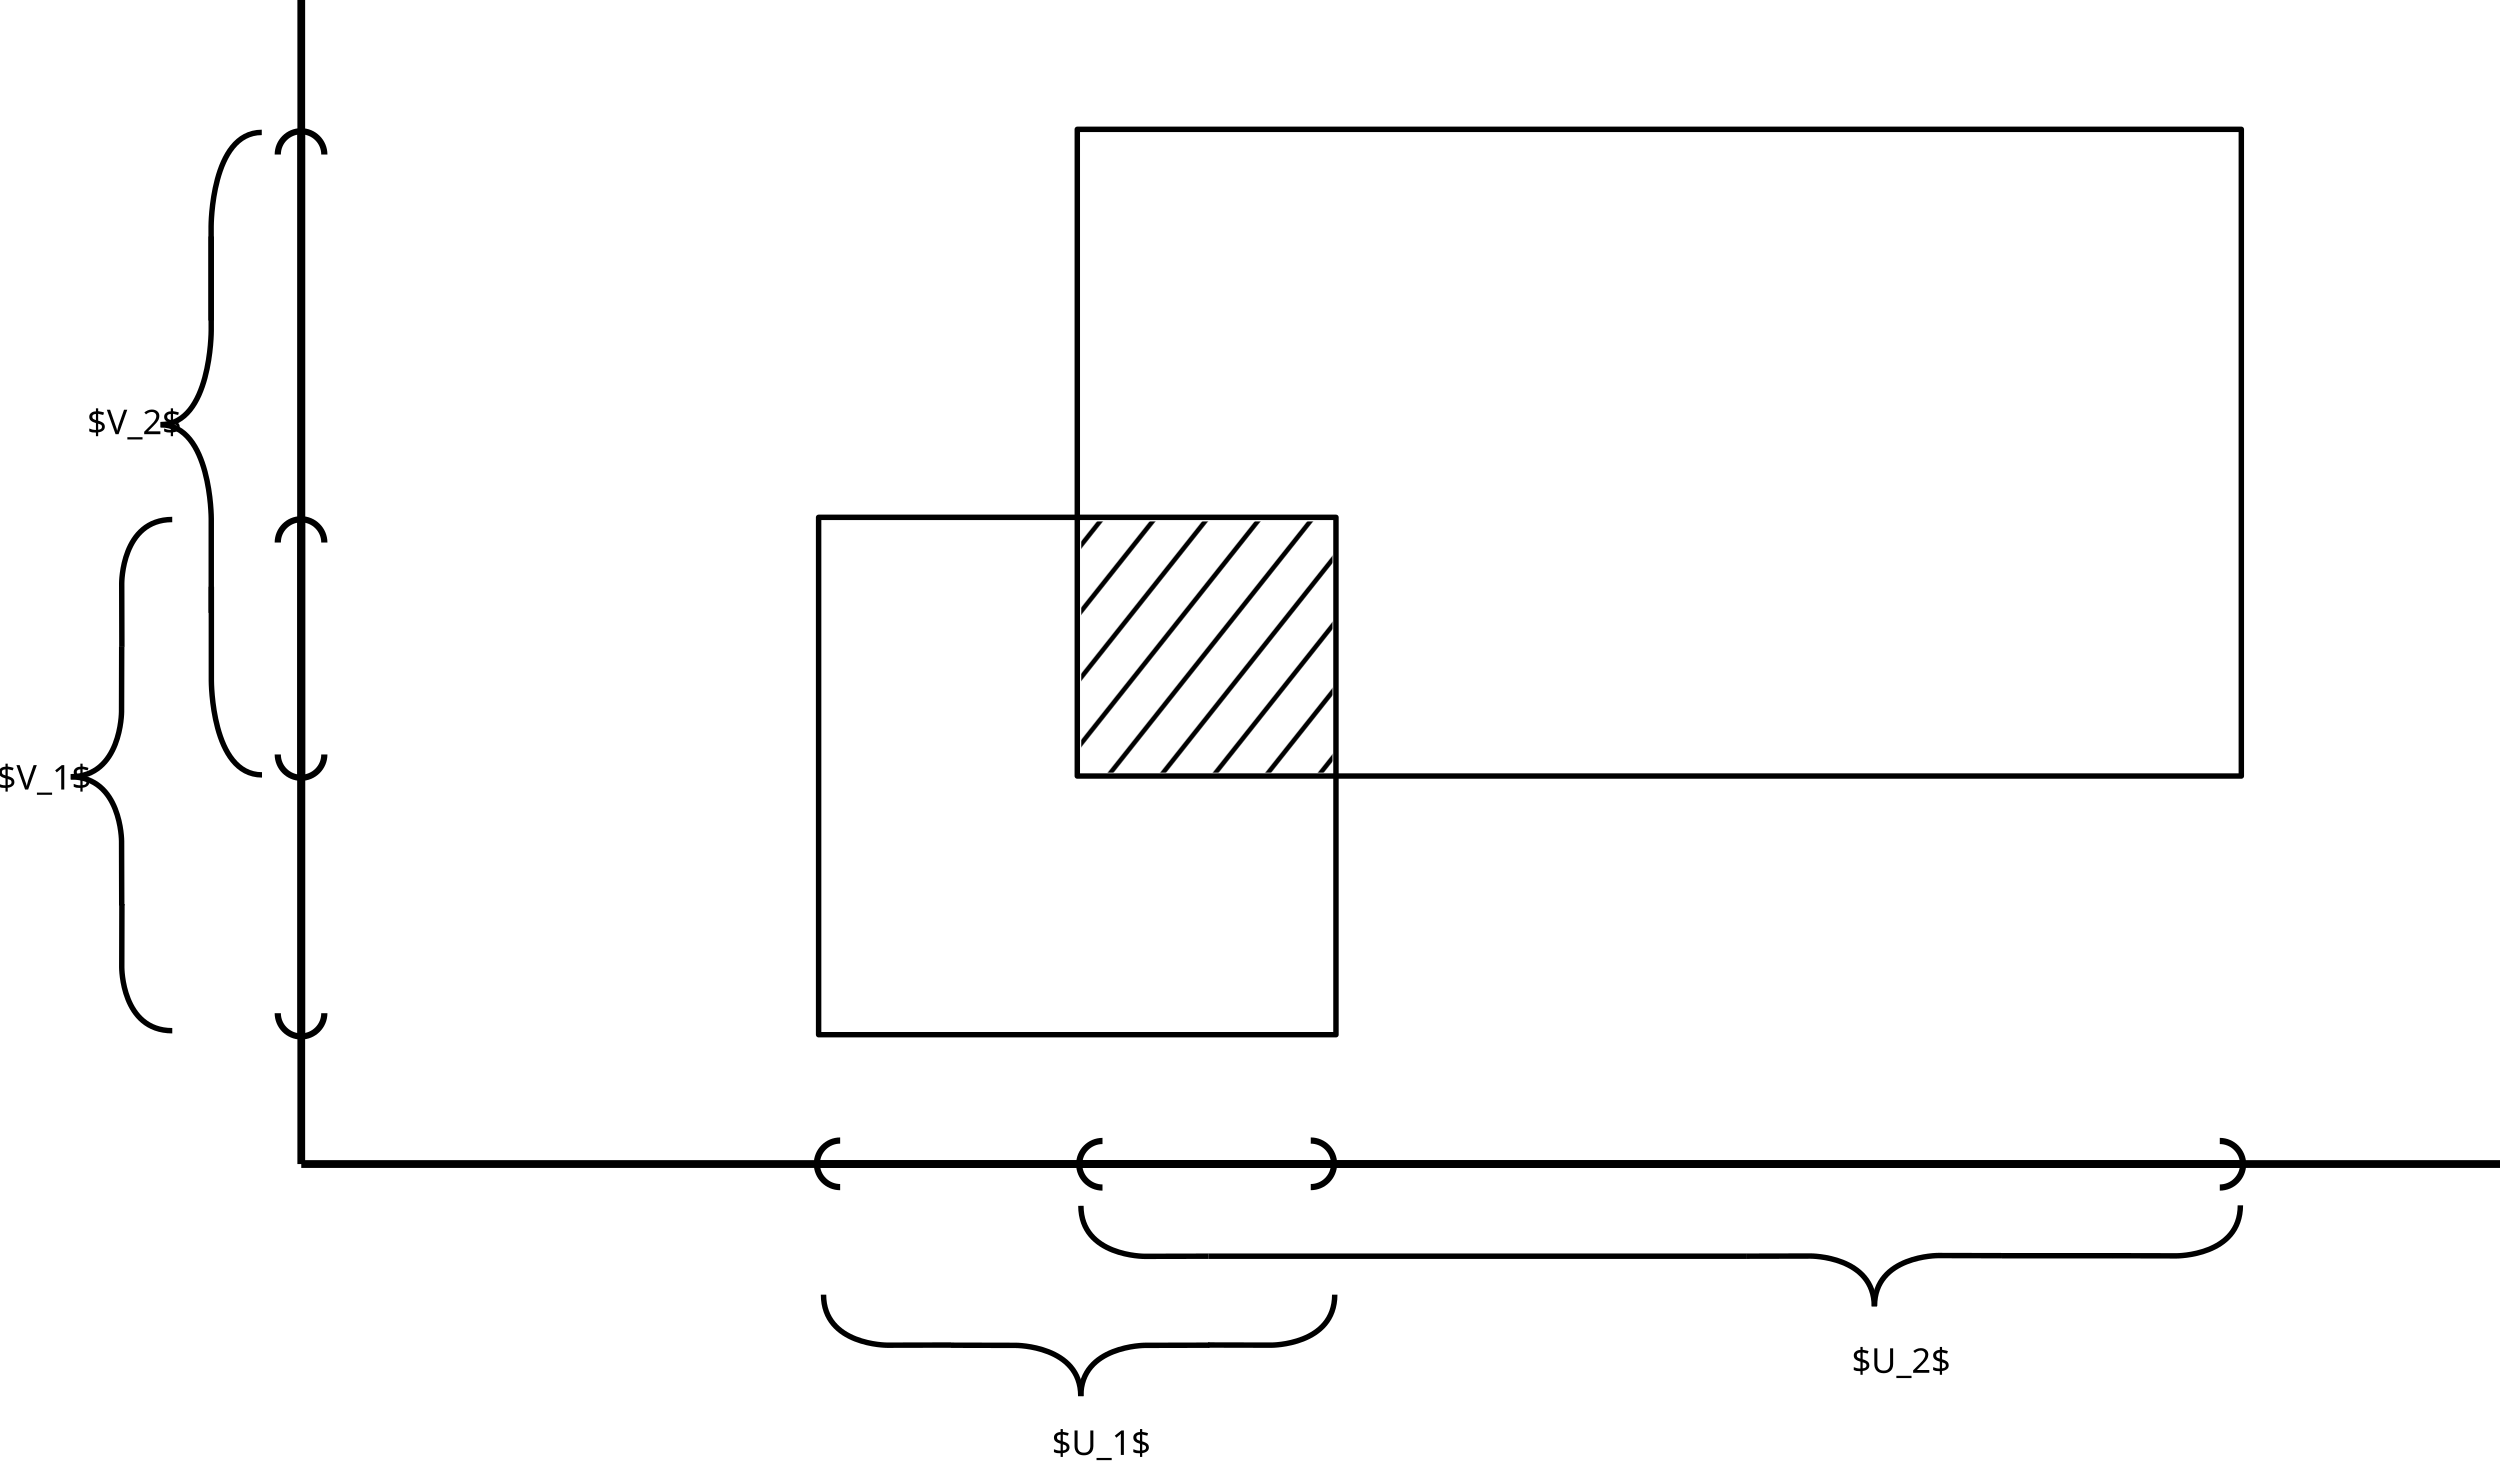
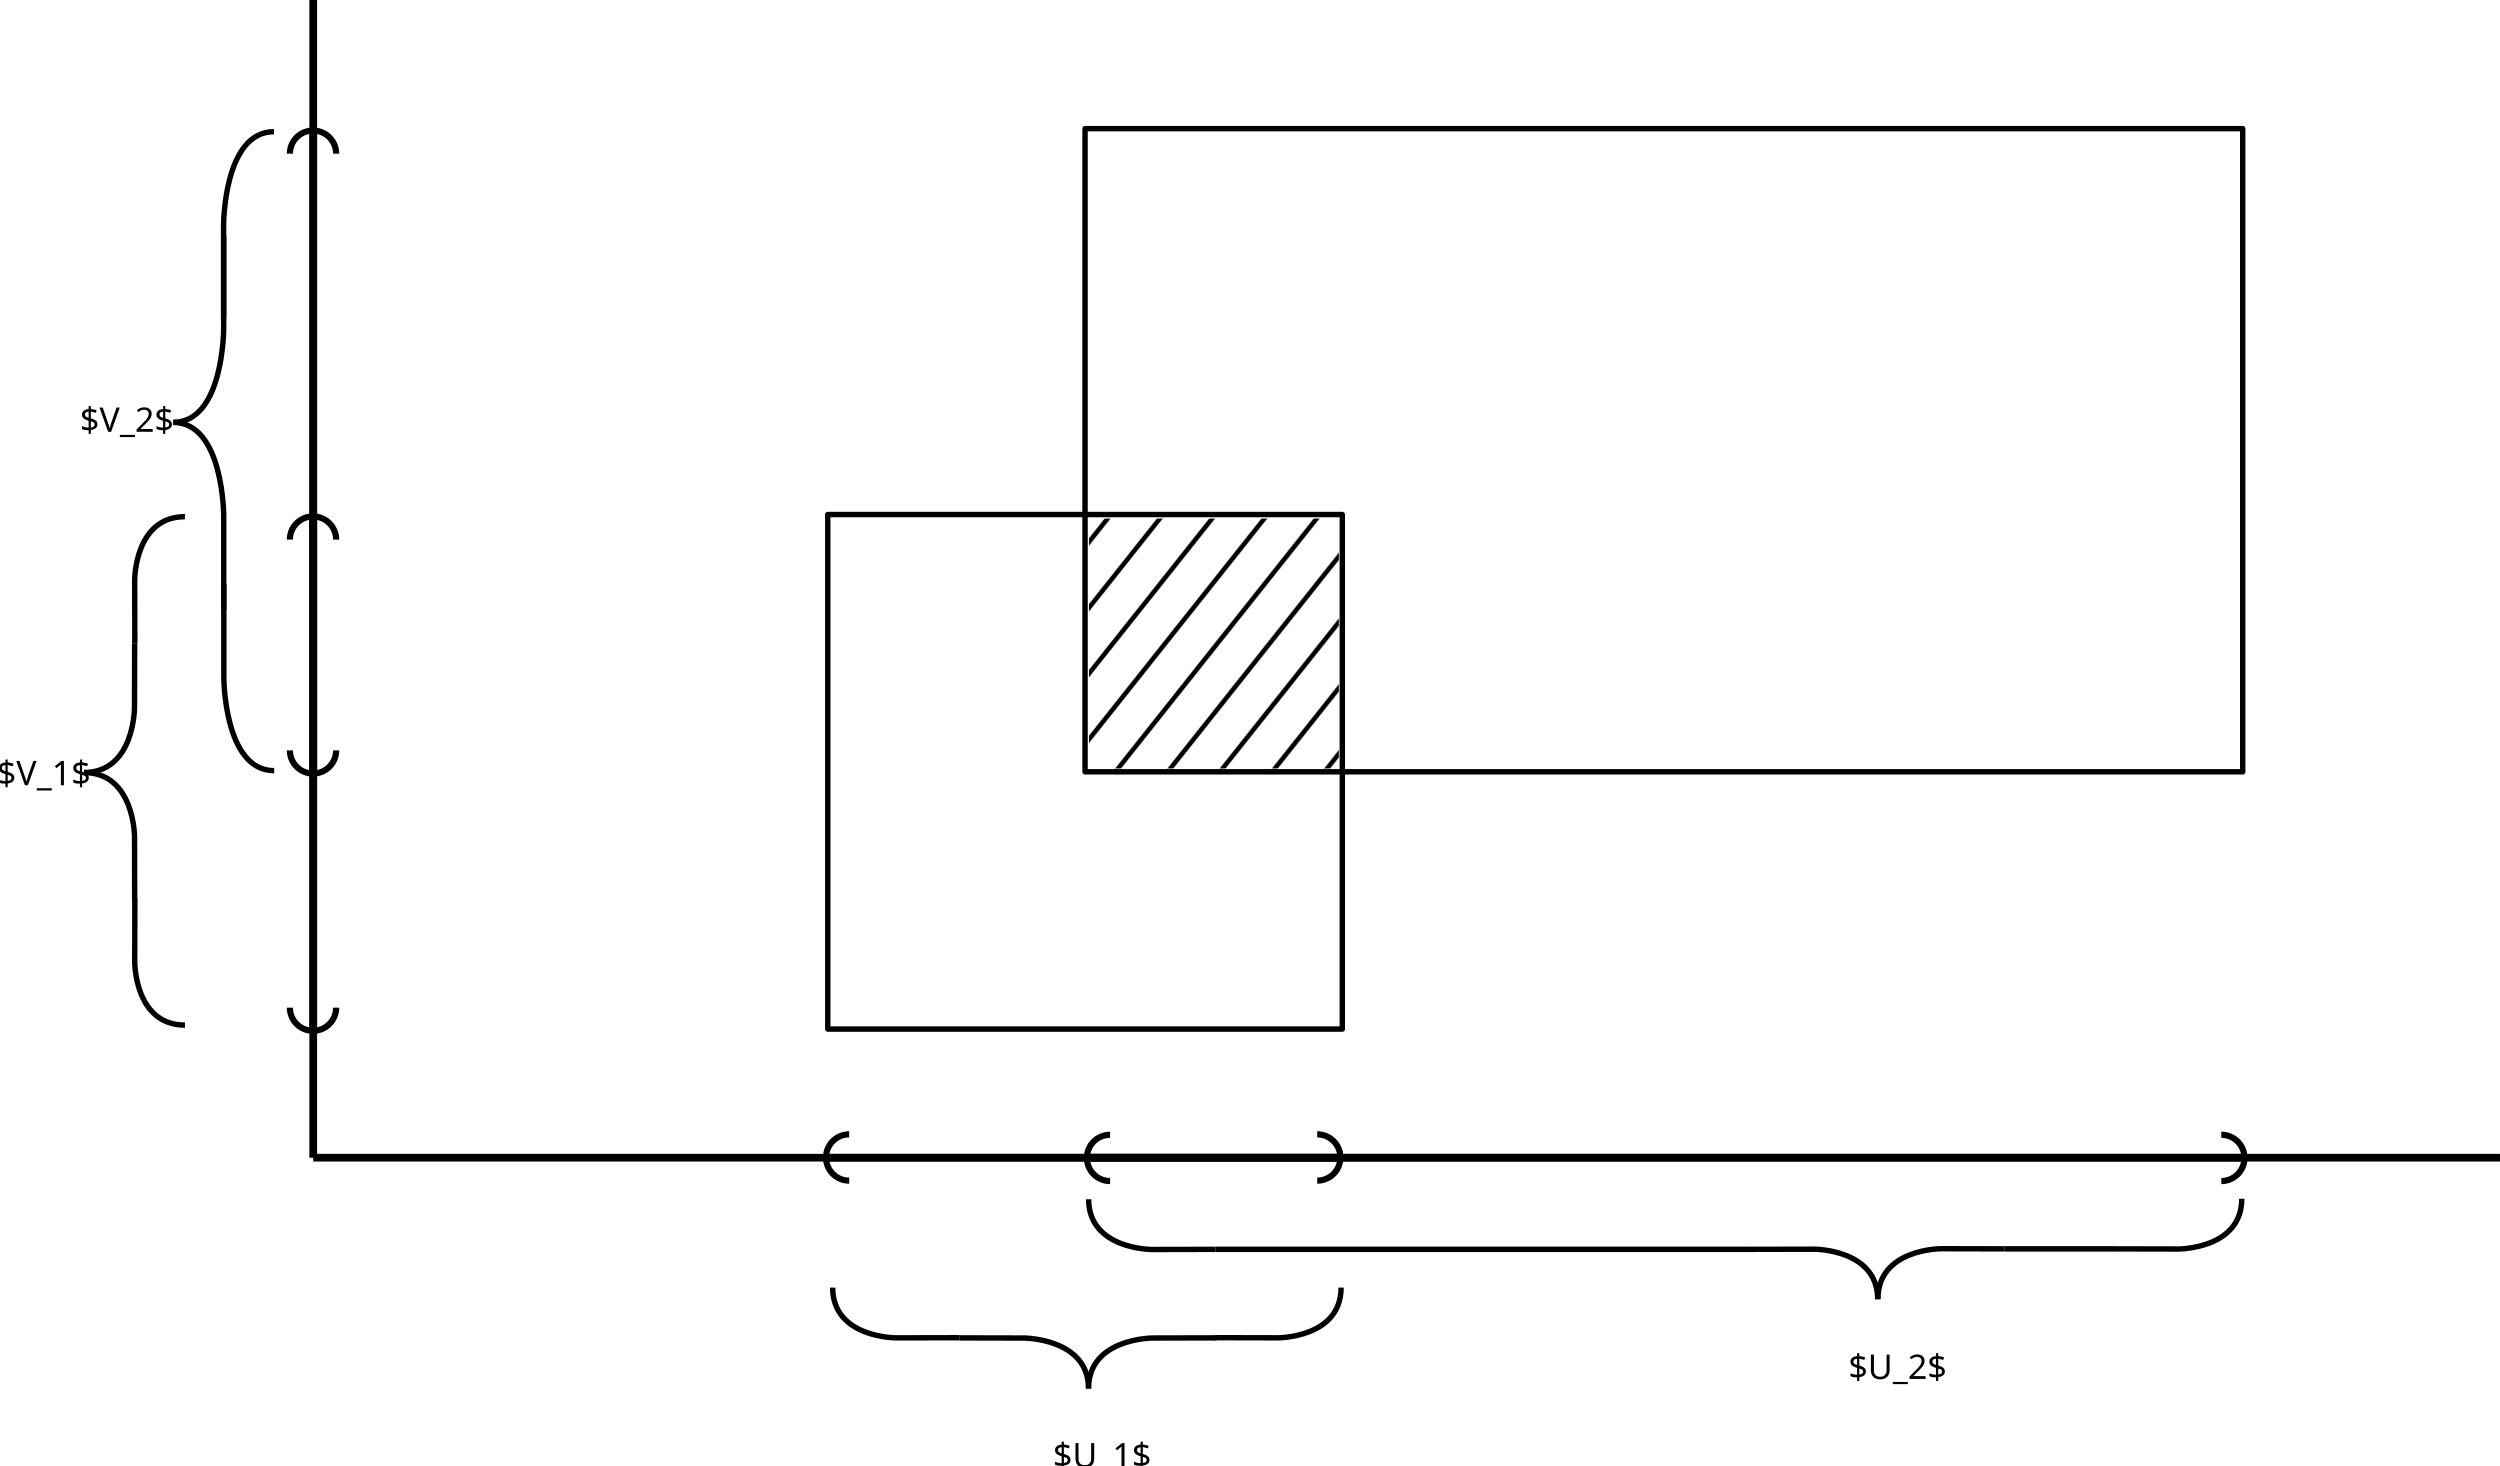
- <svg xmlns="http://www.w3.org/2000/svg" xmlns:xlink="http://www.w3.org/1999/xlink" width="193.292mm" height="112.89mm" viewBox="0 0 193.292 112.89" version="1.1" id="svg8">
+ <svg xmlns="http://www.w3.org/2000/svg" xmlns:xlink="http://www.w3.org/1999/xlink" width="194.351mm" height="113.948mm" viewBox="0 0 194.351 113.948" version="1.1" id="svg8">
  <defs id="defs2">
    <marker style="overflow:visible" id="marker3302" refX="0" refY="0" orient="auto">
      <path transform="scale(0.6)" style="fill:none;fill-rule:evenodd;stroke:#000000;stroke-width:1pt;stroke-opacity:1" d="m -5.413,-5.046 c 2.76,0 5,2.24 5,5 0,2.76 -2.24,5 -5,5" id="path3300" />
    </marker>
    <marker style="overflow:visible" id="marker3223" refX="0" refY="0" orient="auto">
      <path transform="scale(0.6)" style="fill:none;fill-rule:evenodd;stroke:#000000;stroke-width:1pt;stroke-opacity:1" d="m 4.625,-5.046 c -2.76,0 -5,2.24 -5,5 0,2.76 2.24,5 5,5" id="path3221" />
    </marker>
    <marker orient="auto" refY="0" refX="0" id="marker3140" style="overflow:visible">
      <path id="path3138" d="m 4.625,-5.046 c -2.76,0 -5,2.24 -5,5 0,2.76 2.24,5 5,5" style="fill:none;fill-rule:evenodd;stroke:#000000;stroke-width:1pt;stroke-opacity:1" transform="scale(0.6)" />
    </marker>
    <marker orient="auto" refY="0" refX="0" id="marker3079" style="overflow:visible">
      <path id="path3077" d="m -5.413,-5.046 c 2.76,0 5,2.24 5,5 0,2.76 -2.24,5 -5,5" style="fill:none;fill-rule:evenodd;stroke:#000000;stroke-width:1pt;stroke-opacity:1" transform="scale(0.6)" />
    </marker>
    <marker style="overflow:visible" id="marker2916" refX="0" refY="0" orient="auto">
      <path transform="scale(0.6)" style="fill:none;fill-rule:evenodd;stroke:#000000;stroke-width:1pt;stroke-opacity:1" d="m 4.625,-5.046 c -2.76,0 -5,2.24 -5,5 0,2.76 2.24,5 5,5" id="path2914" />
    </marker>
    <marker style="overflow:visible" id="marker2867" refX="0" refY="0" orient="auto">
      <path transform="scale(0.6)" style="fill:none;fill-rule:evenodd;stroke:#000000;stroke-width:1pt;stroke-opacity:1" d="m -5.413,-5.046 c 2.76,0 5,2.24 5,5 0,2.76 -2.24,5 -5,5" id="path2865" />
    </marker>
    <marker orient="auto" refY="0" refX="0" id="CurveOut" style="overflow:visible">
      <path id="path2656" d="m -5.413,-5.046 c 2.76,0 5,2.24 5,5 0,2.76 -2.24,5 -5,5" style="fill:none;fill-rule:evenodd;stroke:#000000;stroke-width:1pt;stroke-opacity:1" transform="scale(0.6)" />
    </marker>
    <marker orient="auto" refY="0" refX="0" id="CurveIn" style="overflow:visible">
      <path id="path2653" d="m 4.625,-5.046 c -2.76,0 -5,2.24 -5,5 0,2.76 2.24,5 5,5" style="fill:none;fill-rule:evenodd;stroke:#000000;stroke-width:1pt;stroke-opacity:1" transform="scale(0.6)" />
    </marker>
    <pattern xlink:href="#pattern2428" id="pattern2455" patternTransform="matrix(0.7677284,0,0,0.9665983,70.56619,-36.14089)" />
    <marker markerWidth="0.911" markerHeight="1.69" refX="0" refY="0" orient="auto-start-reverse" id="marker-arrow-1.5923999999999998">
      <g id="g822" transform="scale(1.073399)">
        <path id="path820" style="fill:none;stroke:#000000;stroke-width:0.6;stroke-linecap:round;stroke-linejoin:round;stroke-miterlimit:10;stroke-dasharray:none;stroke-opacity:1" d="M -1.554,2.072 C -1.425,1.295 0,0.13 0.389,0 0,-0.13 -1.425,-1.295 -1.554,-2.072" />
      </g>
    </marker>
    <pattern patternUnits="userSpaceOnUse" width="301.924" height="741.214" patternTransform="matrix(0.2645833,0,0,0.2645833,70.56619,-36.14089)" id="pattern2428">
      <path id="path3703" d="M 1.274,578.517 301.361,278.43" style="fill:none;fill-opacity:1;stroke:#000000;stroke-width:1.592;stroke-linecap:butt;stroke-linejoin:miter;stroke-dasharray:none;stroke-opacity:1;marker-start:none;marker-end:none" />
      <path id="path3703-6" d="M 0.563,600.651 300.65,300.563" style="fill:none;fill-opacity:1;stroke:#000000;stroke-width:1.592;stroke-linecap:butt;stroke-linejoin:miter;stroke-dasharray:none;stroke-opacity:1;marker-start:none;marker-end:none" />
      <path id="path3703-9" d="M 0.563,620.651 300.65,320.563" style="fill:none;fill-opacity:1;stroke:#000000;stroke-width:1.592;stroke-linecap:butt;stroke-linejoin:miter;stroke-dasharray:none;stroke-opacity:1;marker-start:none;marker-end:none" />
      <path id="path3703-3" d="M 0.563,640.651 300.65,340.563" style="fill:none;fill-opacity:1;stroke:#000000;stroke-width:1.592;stroke-linecap:butt;stroke-linejoin:miter;stroke-dasharray:none;stroke-opacity:1;marker-start:none;marker-end:none" />
      <path id="path3703-7" d="M 0.563,660.651 300.65,360.563" style="fill:none;fill-opacity:1;stroke:#000000;stroke-width:1.592;stroke-linecap:butt;stroke-linejoin:miter;stroke-dasharray:none;stroke-opacity:1;marker-start:none;marker-end:none" />
      <path id="path3703-4" d="M 0.563,560.651 300.65,260.563" style="fill:none;fill-opacity:1;stroke:#000000;stroke-width:1.592;stroke-linecap:butt;stroke-linejoin:miter;stroke-dasharray:none;stroke-opacity:1;marker-start:none;marker-end:none" />
      <path id="path3703-5" d="M 0.563,540.651 300.65,240.563" style="fill:none;fill-opacity:1;stroke:#000000;stroke-width:1.592;stroke-linecap:butt;stroke-linejoin:miter;stroke-dasharray:none;stroke-opacity:1;marker-start:none;marker-end:none" />
      <path id="path3703-2" d="M 0.563,520.651 300.65,220.563" style="fill:none;fill-opacity:1;stroke:#000000;stroke-width:1.592;stroke-linecap:butt;stroke-linejoin:miter;stroke-dasharray:none;stroke-opacity:1;marker-start:none;marker-end:none" />
      <path id="path3703-54" d="M 0.563,500.651 300.65,200.563" style="fill:none;fill-opacity:1;stroke:#000000;stroke-width:1.592;stroke-linecap:butt;stroke-linejoin:miter;stroke-dasharray:none;stroke-opacity:1;marker-start:none;marker-end:none" />
      <path id="path3703-74" d="M 0.563,480.65 300.65,180.563" style="fill:none;fill-opacity:1;stroke:#000000;stroke-width:1.592;stroke-linecap:butt;stroke-linejoin:miter;stroke-dasharray:none;stroke-opacity:1;marker-start:none;marker-end:none" />
      <path id="path3703-43" d="M 0.563,460.65 300.65,160.563" style="fill:none;fill-opacity:1;stroke:#000000;stroke-width:1.592;stroke-linecap:butt;stroke-linejoin:miter;stroke-dasharray:none;stroke-opacity:1;marker-start:none;marker-end:none" />
      <path id="path3703-0" d="M 0.563,440.65 300.65,140.563" style="fill:none;fill-opacity:1;stroke:#000000;stroke-width:1.592;stroke-linecap:butt;stroke-linejoin:miter;stroke-dasharray:none;stroke-opacity:1;marker-start:none;marker-end:none" />
      <path id="path3703-78" d="M 0.563,420.65 300.65,120.563" style="fill:none;fill-opacity:1;stroke:#000000;stroke-width:1.592;stroke-linecap:butt;stroke-linejoin:miter;stroke-dasharray:none;stroke-opacity:1;marker-start:none;marker-end:none" />
      <path id="path3703-68" d="M 0.563,400.65 300.65,100.563" style="fill:none;fill-opacity:1;stroke:#000000;stroke-width:1.592;stroke-linecap:butt;stroke-linejoin:miter;stroke-dasharray:none;stroke-opacity:1;marker-start:none;marker-end:none" />
      <path id="path3703-8" d="M 0.563,380.65 300.65,80.563" style="fill:none;fill-opacity:1;stroke:#000000;stroke-width:1.592;stroke-linecap:butt;stroke-linejoin:miter;stroke-dasharray:none;stroke-opacity:1;marker-start:none;marker-end:none" />
      <path id="path3703-431" d="M 0.563,360.65 300.65,60.563" style="fill:none;fill-opacity:1;stroke:#000000;stroke-width:1.592;stroke-linecap:butt;stroke-linejoin:miter;stroke-dasharray:none;stroke-opacity:1;marker-start:none;marker-end:none" />
      <path id="path3703-49" d="M 0.563,340.65 300.65,40.563" style="fill:none;fill-opacity:1;stroke:#000000;stroke-width:1.592;stroke-linecap:butt;stroke-linejoin:miter;stroke-dasharray:none;stroke-opacity:1;marker-start:none;marker-end:none" />
      <path id="path3703-20" d="M 0.563,320.65 300.65,20.563" style="fill:none;fill-opacity:1;stroke:#000000;stroke-width:1.592;stroke-linecap:butt;stroke-linejoin:miter;stroke-dasharray:none;stroke-opacity:1;marker-start:none;marker-end:none" />
      <path id="path3703-689" d="M 0.563,300.65 300.65,0.563" style="fill:none;fill-opacity:1;stroke:#000000;stroke-width:1.592;stroke-linecap:butt;stroke-linejoin:miter;stroke-dasharray:none;stroke-opacity:1;marker-start:none;marker-end:none" />
      <path id="path3703-26" d="M 0.563,680.651 300.65,380.563" style="fill:none;fill-opacity:1;stroke:#000000;stroke-width:1.592;stroke-linecap:butt;stroke-linejoin:miter;stroke-dasharray:none;stroke-opacity:1;marker-start:none;marker-end:none" />
      <path id="path3703-64" d="M 0.563,700.651 300.65,400.563" style="fill:none;fill-opacity:1;stroke:#000000;stroke-width:1.592;stroke-linecap:butt;stroke-linejoin:miter;stroke-dasharray:none;stroke-opacity:1;marker-start:none;marker-end:none" />
      <path id="path3703-95" d="M 0.563,720.651 300.65,420.563" style="fill:none;fill-opacity:1;stroke:#000000;stroke-width:1.592;stroke-linecap:butt;stroke-linejoin:miter;stroke-dasharray:none;stroke-opacity:1;marker-start:none;marker-end:none" />
      <path id="path3703-04" d="M 0.563,740.651 300.65,440.563" style="fill:none;fill-opacity:1;stroke:#000000;stroke-width:1.592;stroke-linecap:butt;stroke-linejoin:miter;stroke-dasharray:none;stroke-opacity:1;marker-start:none;marker-end:none" />
    </pattern>
  </defs>
-   <g id="layer1" transform="translate(-16.70754,-187)">
+   <g id="layer1" transform="translate(-15.64921,-187)">
    <path style="fill:none;fill-opacity:1;stroke:#000000;stroke-width:0.6;stroke-linecap:butt;stroke-linejoin:miter;stroke-miterlimit:4;stroke-dasharray:none;stroke-opacity:1;marker-start:none;marker-end:none" d="m 40,277 c 0,-30 0,-60 0,-90" id="path816" />
    <path style="fill:none;fill-opacity:1;stroke:#000000;stroke-width:0.6;stroke-linecap:butt;stroke-linejoin:miter;stroke-miterlimit:4;stroke-dasharray:none;stroke-opacity:1;marker-start:none;marker-end:none" d="M 40,277 C 96.667,277 153.333,277 210,277" id="path844" />
    <rect style="opacity:1;fill:none;fill-opacity:1;stroke:#000000;stroke-width:0.421;stroke-linecap:round;stroke-linejoin:round;stroke-miterlimit:4;stroke-dasharray:none;stroke-dashoffset:0;stroke-opacity:1;marker-start:none;marker-end:none" id="rect872" width="40" height="40" x="80" y="227" />
    <rect style="opacity:1;fill:none;fill-opacity:1;stroke:#000000;stroke-width:0.421;stroke-linecap:round;stroke-linejoin:round;stroke-miterlimit:4;stroke-dasharray:none;stroke-dashoffset:0;stroke-opacity:1;marker-start:none;marker-end:none" id="rect882" width="90" height="50" x="100" y="197" />
    <path style="opacity:1;fill:url(#pattern2455);fill-opacity:1;stroke:none;stroke-width:1.592;stroke-linecap:round;stroke-linejoin:round;stroke-miterlimit:4;stroke-dasharray:none;stroke-dashoffset:0;stroke-opacity:1;marker-start:none;marker-end:none" d="m 379.11,226.875 v -36.707 h 36.707 36.707 v 36.707 36.707 h -36.707 -36.707 z" id="path892" transform="matrix(0.2645833,0,0,0.2645833,0,177)" />
    <path style="fill:none;fill-opacity:1;stroke:#000000;stroke-width:0.6;stroke-linecap:butt;stroke-linejoin:miter;stroke-miterlimit:4;stroke-dasharray:none;stroke-opacity:1;marker-start:url(#CurveIn);marker-end:url(#CurveOut)" d="m 40,267 c 0,-13.333 0,-26.667 0,-40" id="path2457" />
    <path style="fill:none;stroke:#000000;stroke-width:0.6;stroke-linecap:butt;stroke-linejoin:miter;stroke-miterlimit:4;stroke-dasharray:none;stroke-opacity:1;marker-start:url(#marker2916);marker-end:url(#marker2867)" d="m 40,247 c 0,-16.667 0,-33.333 0,-50" id="path2855" />
    <path style="fill:none;fill-opacity:1;stroke:#000000;stroke-width:0.6;stroke-linecap:butt;stroke-linejoin:miter;stroke-miterlimit:4;stroke-dasharray:none;stroke-opacity:1;marker-start:url(#marker3140);marker-end:url(#marker3079)" d="M 80,277 C 93.333,277 106.667,277 120,277" id="path3059" />
    <path style="fill:none;stroke:#000000;stroke-width:0.6;stroke-linecap:butt;stroke-linejoin:miter;stroke-miterlimit:4;stroke-dasharray:none;stroke-opacity:1;marker-start:url(#marker3223);marker-end:url(#marker3302)" d="m 190,277 c -30,0 -60,0 -90,0" id="path3211" />
    <path style="fill:none;fill-opacity:1;stroke:#000000;stroke-width:0.421;stroke-linecap:butt;stroke-linejoin:miter;stroke-dasharray:none;stroke-opacity:1;marker-start:none;marker-end:none" d="m 36.947,197.237 c -3.916,0 -3.916,7.273 -3.916,7.273 v 7.273" id="path3391" />
    <path style="fill:none;fill-opacity:1;stroke:#000000;stroke-width:0.421;stroke-linecap:butt;stroke-linejoin:miter;stroke-dasharray:none;stroke-opacity:1;marker-start:none;marker-end:none" d="m 29.122,219.83 c 3.916,0 3.916,-7.273 3.916,-7.273 v -7.273" id="path3391-6" />
    <path style="fill:none;fill-opacity:1;stroke:#000000;stroke-width:0.421;stroke-linecap:butt;stroke-linejoin:miter;stroke-dasharray:none;stroke-opacity:1;marker-start:none;marker-end:none" d="m 29.125,219.841 c 3.916,0 3.916,7.273 3.916,7.273 v 7.273" id="path3391-7" />
    <path style="fill:none;fill-opacity:1;stroke:#000000;stroke-width:0.421;stroke-linecap:butt;stroke-linejoin:miter;stroke-dasharray:none;stroke-opacity:1;marker-start:none;marker-end:none" d="m 36.965,246.912 c -3.916,0 -3.916,-7.273 -3.916,-7.273 v -7.273" id="path3391-5" />
    <path style="fill:none;fill-opacity:1;stroke:#000000;stroke-width:0.421;stroke-linecap:butt;stroke-linejoin:miter;stroke-dasharray:none;stroke-opacity:1;marker-start:none;marker-end:none" d="m 30.024,227.167 c -3.916,0.004 -3.905,4.929 -3.905,4.929 l 0.011,4.925" id="path3391-3" />
    <path style="fill:none;fill-opacity:1;stroke:#000000;stroke-width:0.421;stroke-linecap:butt;stroke-linejoin:miter;stroke-dasharray:none;stroke-opacity:1;marker-start:none;marker-end:none" d="m 22.178,247.055 c 3.916,0.004 3.927,-5.019 3.927,-5.019 l 0.012,-5.024" id="path3391-6-1" />
    <path style="fill:none;fill-opacity:1;stroke:#000000;stroke-width:0.421;stroke-linecap:butt;stroke-linejoin:miter;stroke-dasharray:none;stroke-opacity:1;marker-start:none;marker-end:none" d="m 30.027,266.692 c -3.916,-0.004 -3.905,-4.9 -3.905,-4.9 l 0.011,-4.896" id="path3391-3-0" />
    <path style="fill:none;fill-opacity:1;stroke:#000000;stroke-width:0.421;stroke-linecap:butt;stroke-linejoin:miter;stroke-dasharray:none;stroke-opacity:1;marker-start:none;marker-end:none" d="m 22.18,247.061 c 3.916,-0.004 3.927,4.972 3.927,4.972 l 0.012,4.977" id="path3391-6-1-6" />
    <g transform="rotate(-90,85.16922,231.9556)" id="g3602-2">
      <path id="path3391-3-6" d="m 30.024,227.167 c -3.916,0.004 -3.905,4.929 -3.905,4.929 l 0.011,4.925" style="fill:none;fill-opacity:1;stroke:#000000;stroke-width:0.421;stroke-linecap:butt;stroke-linejoin:miter;stroke-dasharray:none;stroke-opacity:1;marker-start:none;marker-end:none" />
      <path id="path3391-6-1-1" d="m 22.178,247.055 c 3.916,0.004 3.927,-5.019 3.927,-5.019 l 0.012,-5.024" style="fill:none;fill-opacity:1;stroke:#000000;stroke-width:0.421;stroke-linecap:butt;stroke-linejoin:miter;stroke-dasharray:none;stroke-opacity:1;marker-start:none;marker-end:none" />
      <path id="path3391-3-0-8" d="m 30.027,266.692 c -3.916,-0.004 -3.905,-4.9 -3.905,-4.9 l 0.011,-4.896" style="fill:none;fill-opacity:1;stroke:#000000;stroke-width:0.421;stroke-linecap:butt;stroke-linejoin:miter;stroke-dasharray:none;stroke-opacity:1;marker-start:none;marker-end:none" />
      <path id="path3391-6-1-6-7" d="m 22.18,247.061 c 3.916,-0.004 3.927,4.972 3.927,4.972 l 0.012,4.977" style="fill:none;fill-opacity:1;stroke:#000000;stroke-width:0.421;stroke-linecap:butt;stroke-linejoin:miter;stroke-dasharray:none;stroke-opacity:1;marker-start:none;marker-end:none" />
    </g>
    <path style="fill:none;fill-opacity:1;stroke:#000000;stroke-width:0.421;stroke-linecap:butt;stroke-linejoin:miter;stroke-dasharray:none;stroke-opacity:1;marker-start:none;marker-end:none" d="m 100.28,280.231 c 0.004,3.916 4.929,3.905 4.929,3.905 l 4.925,-0.011" id="path3391-3-9" />
    <path style="fill:none;fill-opacity:1;stroke:#000000;stroke-width:0.421;stroke-linecap:butt;stroke-linejoin:miter;stroke-dasharray:none;stroke-opacity:1;marker-start:none;marker-end:none" d="m 110.024,284.095 c 13.881,0 27.761,0 41.642,0" id="path3667" transform="translate(0.1072162,0.02889361)" />
    <path style="fill:none;fill-opacity:1;stroke:#000000;stroke-width:0.421;stroke-linecap:butt;stroke-linejoin:miter;stroke-dasharray:none;stroke-opacity:1;marker-start:none;marker-end:none" d="m 161.623,288.018 c -0.004,-3.916 -4.929,-3.905 -4.929,-3.905 l -4.925,0.011" id="path3391-3-9-2" />
    <path style="fill:none;fill-opacity:1;stroke:#000000;stroke-width:0.421;stroke-linecap:butt;stroke-linejoin:miter;stroke-dasharray:none;stroke-opacity:1;marker-start:none;marker-end:none" d="m 161.641,287.98 c 0.004,-3.916 4.929,-3.905 4.929,-3.905 l 4.925,0.011" id="path3391-3-9-2-0" />
    <path style="fill:none;fill-opacity:1;stroke:#000000;stroke-width:0.356;stroke-linecap:butt;stroke-linejoin:miter;stroke-dasharray:none;stroke-opacity:1;marker-start:none;marker-end:none" d="m 171.496,284.088 c 2.415,0 4.829,0 7.244,0" id="path3709" transform="matrix(1.184812,0,0,1.184812,-31.69454,-52.50293)" />
    <path style="fill:none;fill-opacity:1;stroke:#000000;stroke-width:0.421;stroke-linecap:butt;stroke-linejoin:miter;stroke-dasharray:none;stroke-opacity:1;marker-start:none;marker-end:none" d="m 189.926,280.194 c -0.004,3.916 -4.929,3.905 -4.929,3.905 l -4.925,-0.011" id="path3391-3-9-2-0-2" />
-     <text id="text3746" xml:space="preserve" style="font-size:2.646px;font-family:Hack;-inkscape-font-specification:'Hack, Normal';fill:#000000;fill-opacity:1;stroke:none;stroke-width:0.265" y="293.142" x="159.877">
-       <tspan id="tspan3744" x="159.877" y="293.142" style="stroke-width:0.265">$U_2$</tspan>
+     <text id="text3746" xml:space="preserve" style="font-size:2.646px;font-family:Hack;-inkscape-font-specification:'Hack, Normal';fill:#000000;fill-opacity:1;stroke:none;stroke-width:0.265" y="294.201" x="159.348">
+       <tspan id="tspan3744" x="159.348" y="294.201" style="stroke-width:0.265">$U_2$</tspan>
    </text>
-     <text id="text3760" xml:space="preserve" style="font-size:2.646px;font-family:Hack;-inkscape-font-specification:'Hack, Normal';fill:#000000;fill-opacity:1;stroke:none;stroke-width:0.265" y="299.489" x="98.039">
-       <tspan id="tspan3758" x="98.039" y="299.489" style="stroke-width:0.265">$U_1$</tspan>
+     <text id="text3760" xml:space="preserve" style="font-size:2.646px;font-family:Hack;-inkscape-font-specification:'Hack, Normal';fill:#000000;fill-opacity:1;stroke:none;stroke-width:0.265" y="301.077" x="97.51">
+       <tspan id="tspan3758" x="97.51" y="301.077" style="stroke-width:0.265">$U_1$</tspan>
    </text>
-     <text id="text3774" xml:space="preserve" style="font-size:2.646px;font-family:Hack;-inkscape-font-specification:'Hack, Normal';fill:#000000;fill-opacity:1;stroke:none;stroke-width:0.265" y="248.048" x="16.462">
-       <tspan id="tspan3772" x="16.462" y="248.048" style="stroke-width:0.265">$V_1$</tspan>
+     <text id="text3774" xml:space="preserve" style="font-size:2.646px;font-family:Hack;-inkscape-font-specification:'Hack, Normal';fill:#000000;fill-opacity:1;stroke:none;stroke-width:0.265" y="248.048" x="15.404">
+       <tspan id="tspan3772" x="15.404" y="248.048" style="stroke-width:0.265">$V_1$</tspan>
    </text>
-     <text id="text3788" xml:space="preserve" style="font-size:2.646px;font-family:Hack;-inkscape-font-specification:'Hack, Normal';fill:#000000;fill-opacity:1;stroke:none;stroke-width:0.265" y="220.57" x="23.453">
-       <tspan id="tspan3786" x="23.453" y="220.57" style="stroke-width:0.265">$V_2$</tspan>
+     <text id="text3788" xml:space="preserve" style="font-size:2.646px;font-family:Hack;-inkscape-font-specification:'Hack, Normal';fill:#000000;fill-opacity:1;stroke:none;stroke-width:0.265" y="220.57" x="21.866">
+       <tspan id="tspan3786" x="21.866" y="220.57" style="stroke-width:0.265">$V_2$</tspan>
    </text>
  </g>
</svg>
